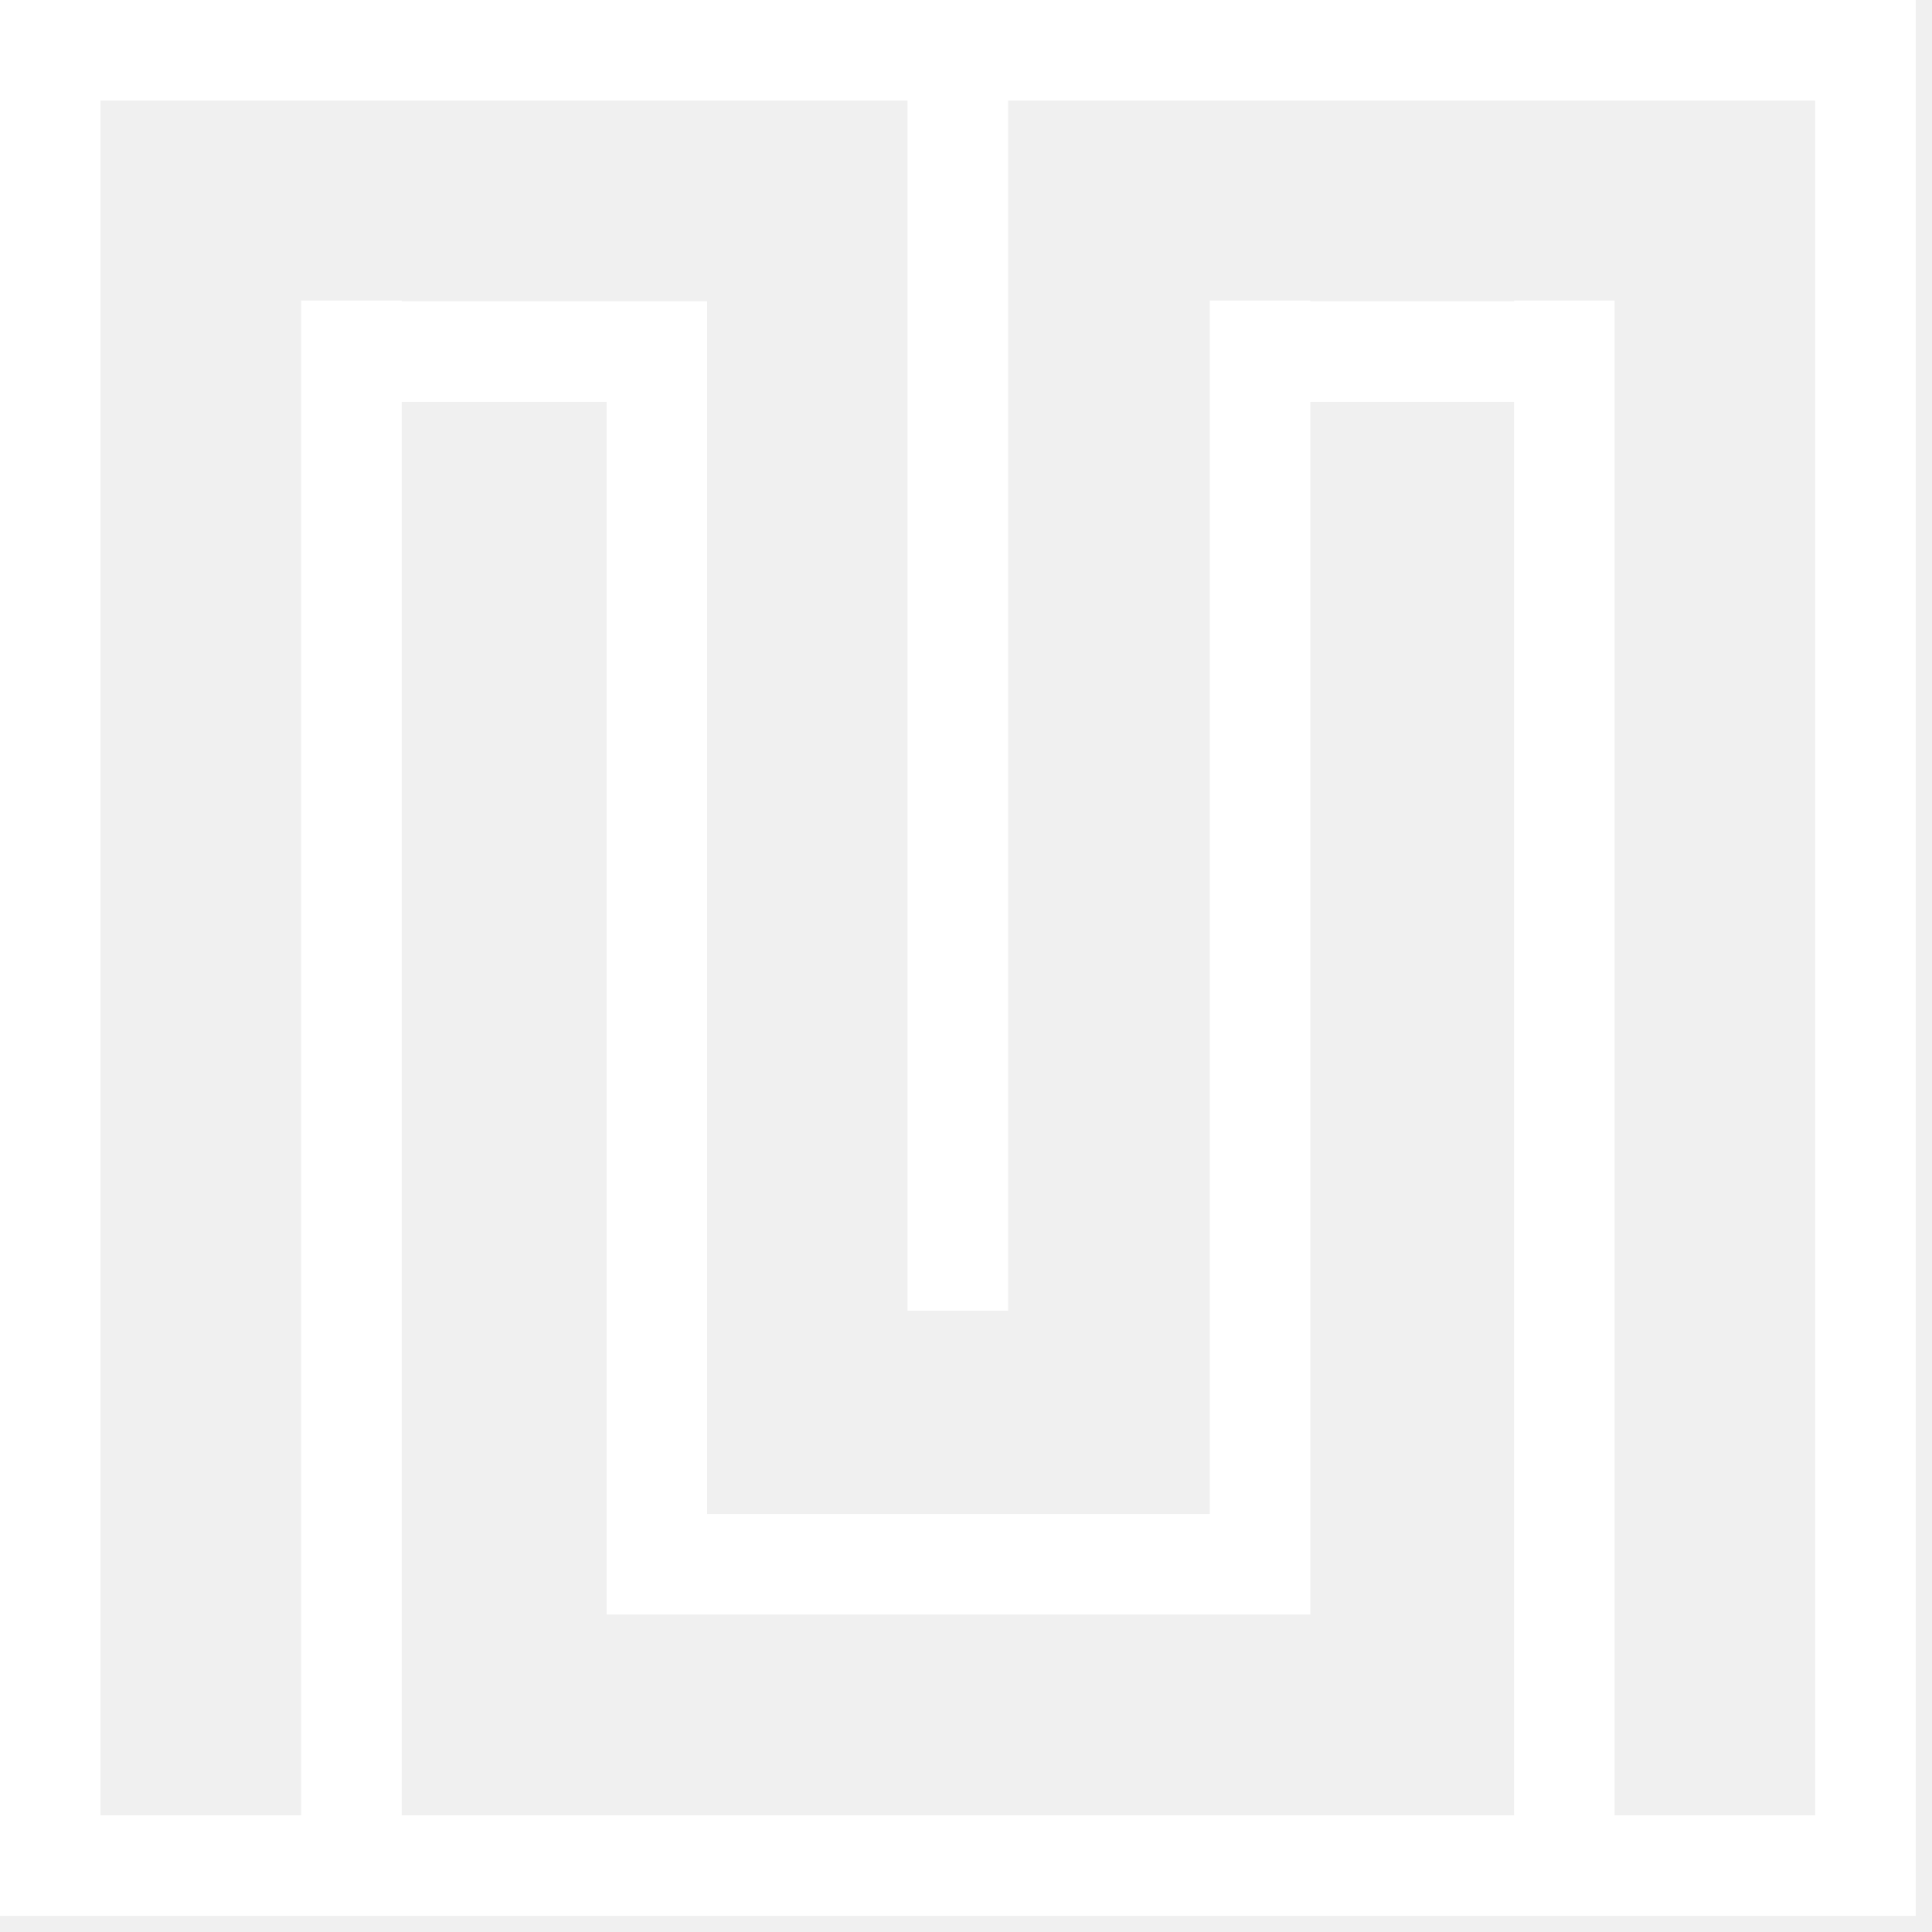
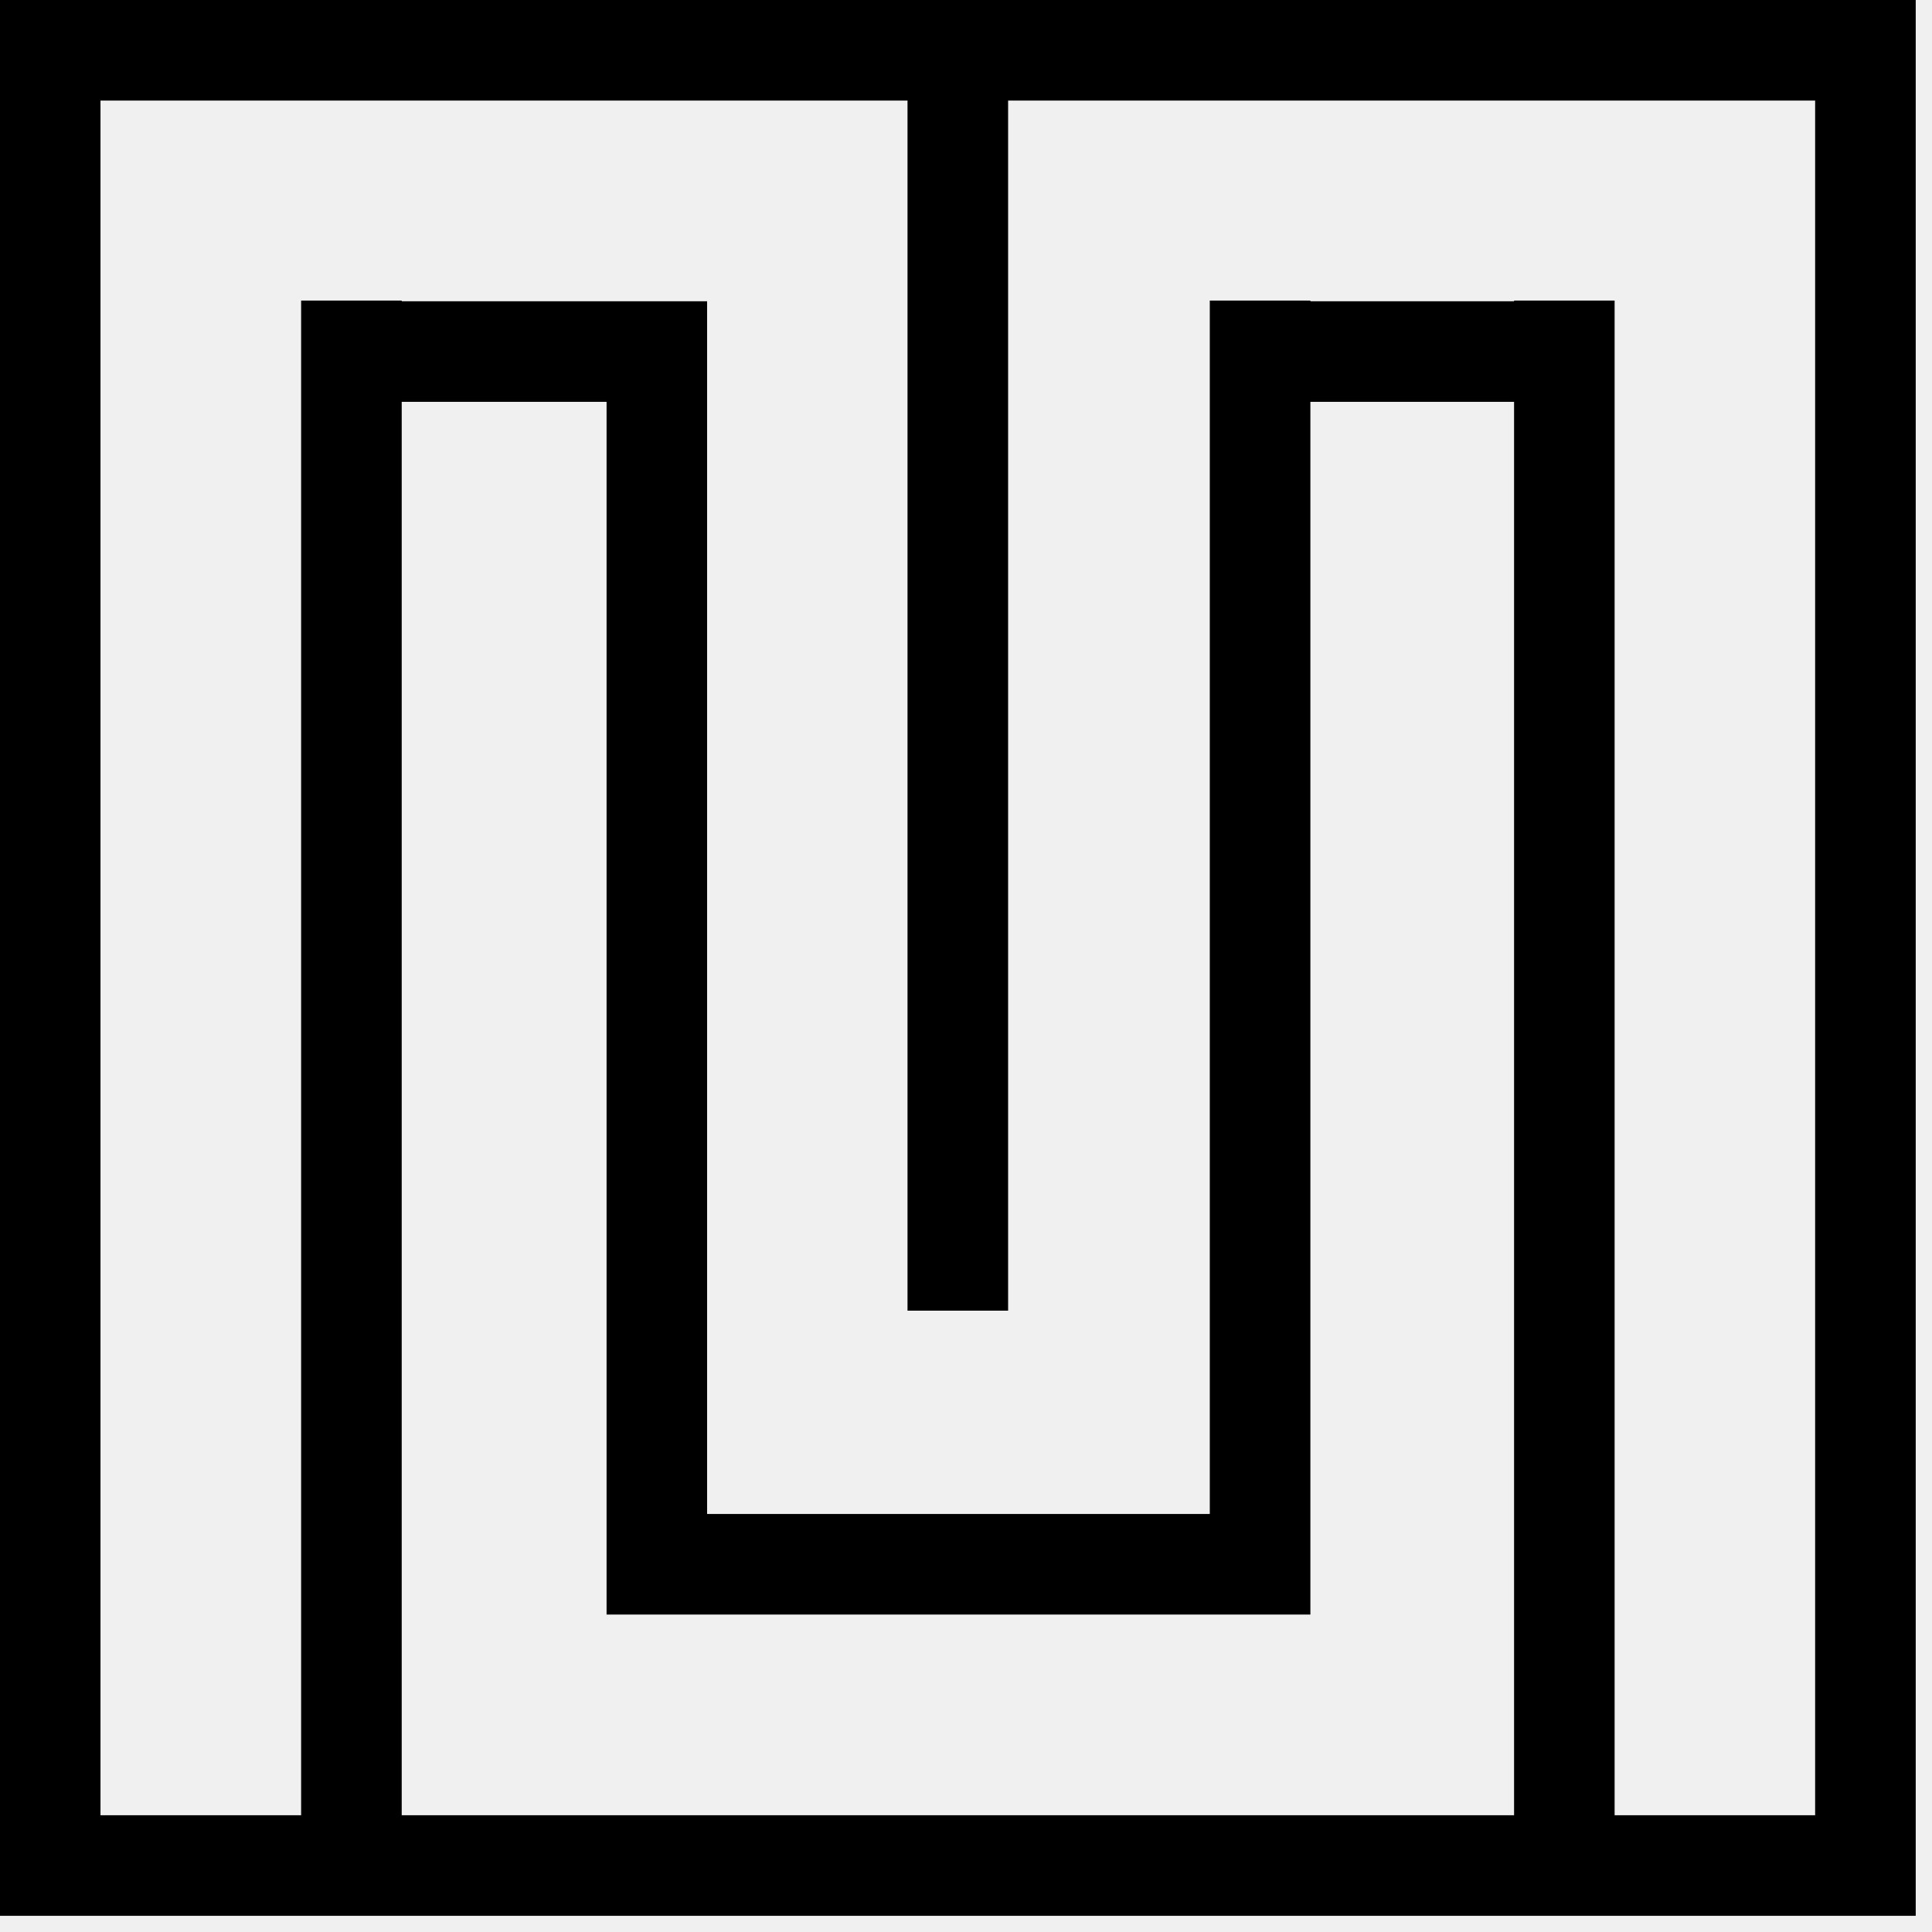
<svg xmlns="http://www.w3.org/2000/svg" width="100%" height="100%" viewBox="0 0 54 54" version="1.1" xml:space="preserve" style="fill-rule:evenodd;clip-rule:evenodd;stroke-linejoin:round;stroke-miterlimit:1.414;">
-   <g transform="matrix(1,0,0,1,-6692.5,-2.84217e-14)">
-     <g id="Prancheta5" transform="matrix(0.155623,0,0,0.155603,5637.94,84.3661)">
-       <rect x="6776.36" y="-542.187" width="344.146" height="344.146" style="fill:none;" />
-       <clipPath id="_clip1">
-         <rect x="6776.36" y="-542.187" width="344.146" height="344.146" />
-       </clipPath>
-       <g clip-path="url(#_clip1)">
-         <g transform="matrix(0.999818,0,0,0.999947,1.2313,-542.187)">
-           <path d="M6776.36,0L7120.51,0L7120.51,344.146C7120.51,344.146 7102.44,344.146 7102.44,344.146C7102.44,344.146 7066.42,344.146 7066.42,344.146L7048.36,344.146L6848.54,344.146C6848.54,344.146 6830.47,344.146 6830.47,344.146C6830.47,344.146 6776.36,344.146 6776.36,344.146L6776.36,0ZM6939.4,18.066L6794.43,18.066L6794.43,326.08L6830.47,326.08L6830.47,53.993L6848.54,53.993L6848.54,54.117L6903.4,54.117L6903.4,271.963L6993.7,271.963L6993.7,53.993L7011.77,53.993L7011.77,54.117L7048.36,54.117L7048.36,53.993L7066.42,53.993L7066.42,326.08L7102.44,326.08L7102.44,18.066L6957.47,18.066L6957.47,235.442L6939.4,235.442L6939.4,18.066ZM6885.34,271.963L6885.34,72.183L6848.54,72.183L6848.54,326.08L7048.36,326.08L7048.36,72.183L7011.77,72.183L7011.77,290.029L6885.34,290.029L6885.34,271.963Z" style="fill:white;" />
-         </g>
-       </g>
+   <g id="Prancheta5" transform="matrix(0.155623,0,0,0.155603,-1054.56,84.3661)">
+     <rect x="6776.36" y="-542.187" width="344.146" height="344.146" style="fill:none;" />
+     <g transform="matrix(0.999818,0,0,0.999947,1.2313,-542.187)">
+       <path d="M6776.36,0L7120.51,0L7120.51,344.146L7102.44,344.146L7066.42,344.146L7048.36,344.146L6848.54,344.146L6830.47,344.146L6776.36,344.146L6776.36,0ZM6939.4,18.066L6794.43,18.066L6794.43,326.08L6830.47,326.08L6830.47,53.993L6848.54,53.993L6848.54,54.117L6903.4,54.117L6903.4,271.963L6993.7,271.963L6993.7,53.993L7011.77,53.993L7011.77,54.117L7048.36,54.117L7048.36,53.993L7066.42,53.993L7066.42,326.08L7102.44,326.08L7102.44,18.066L6957.47,18.066L6957.47,235.442L6939.4,235.442L6939.4,18.066ZM6885.34,271.963L6885.34,72.183L6848.54,72.183L6848.54,326.08L7048.36,326.08L7048.36,72.183L7011.77,72.183L7011.77,290.029L6885.34,290.029L6885.34,271.963Z" />
    </g>
  </g>
</svg>
